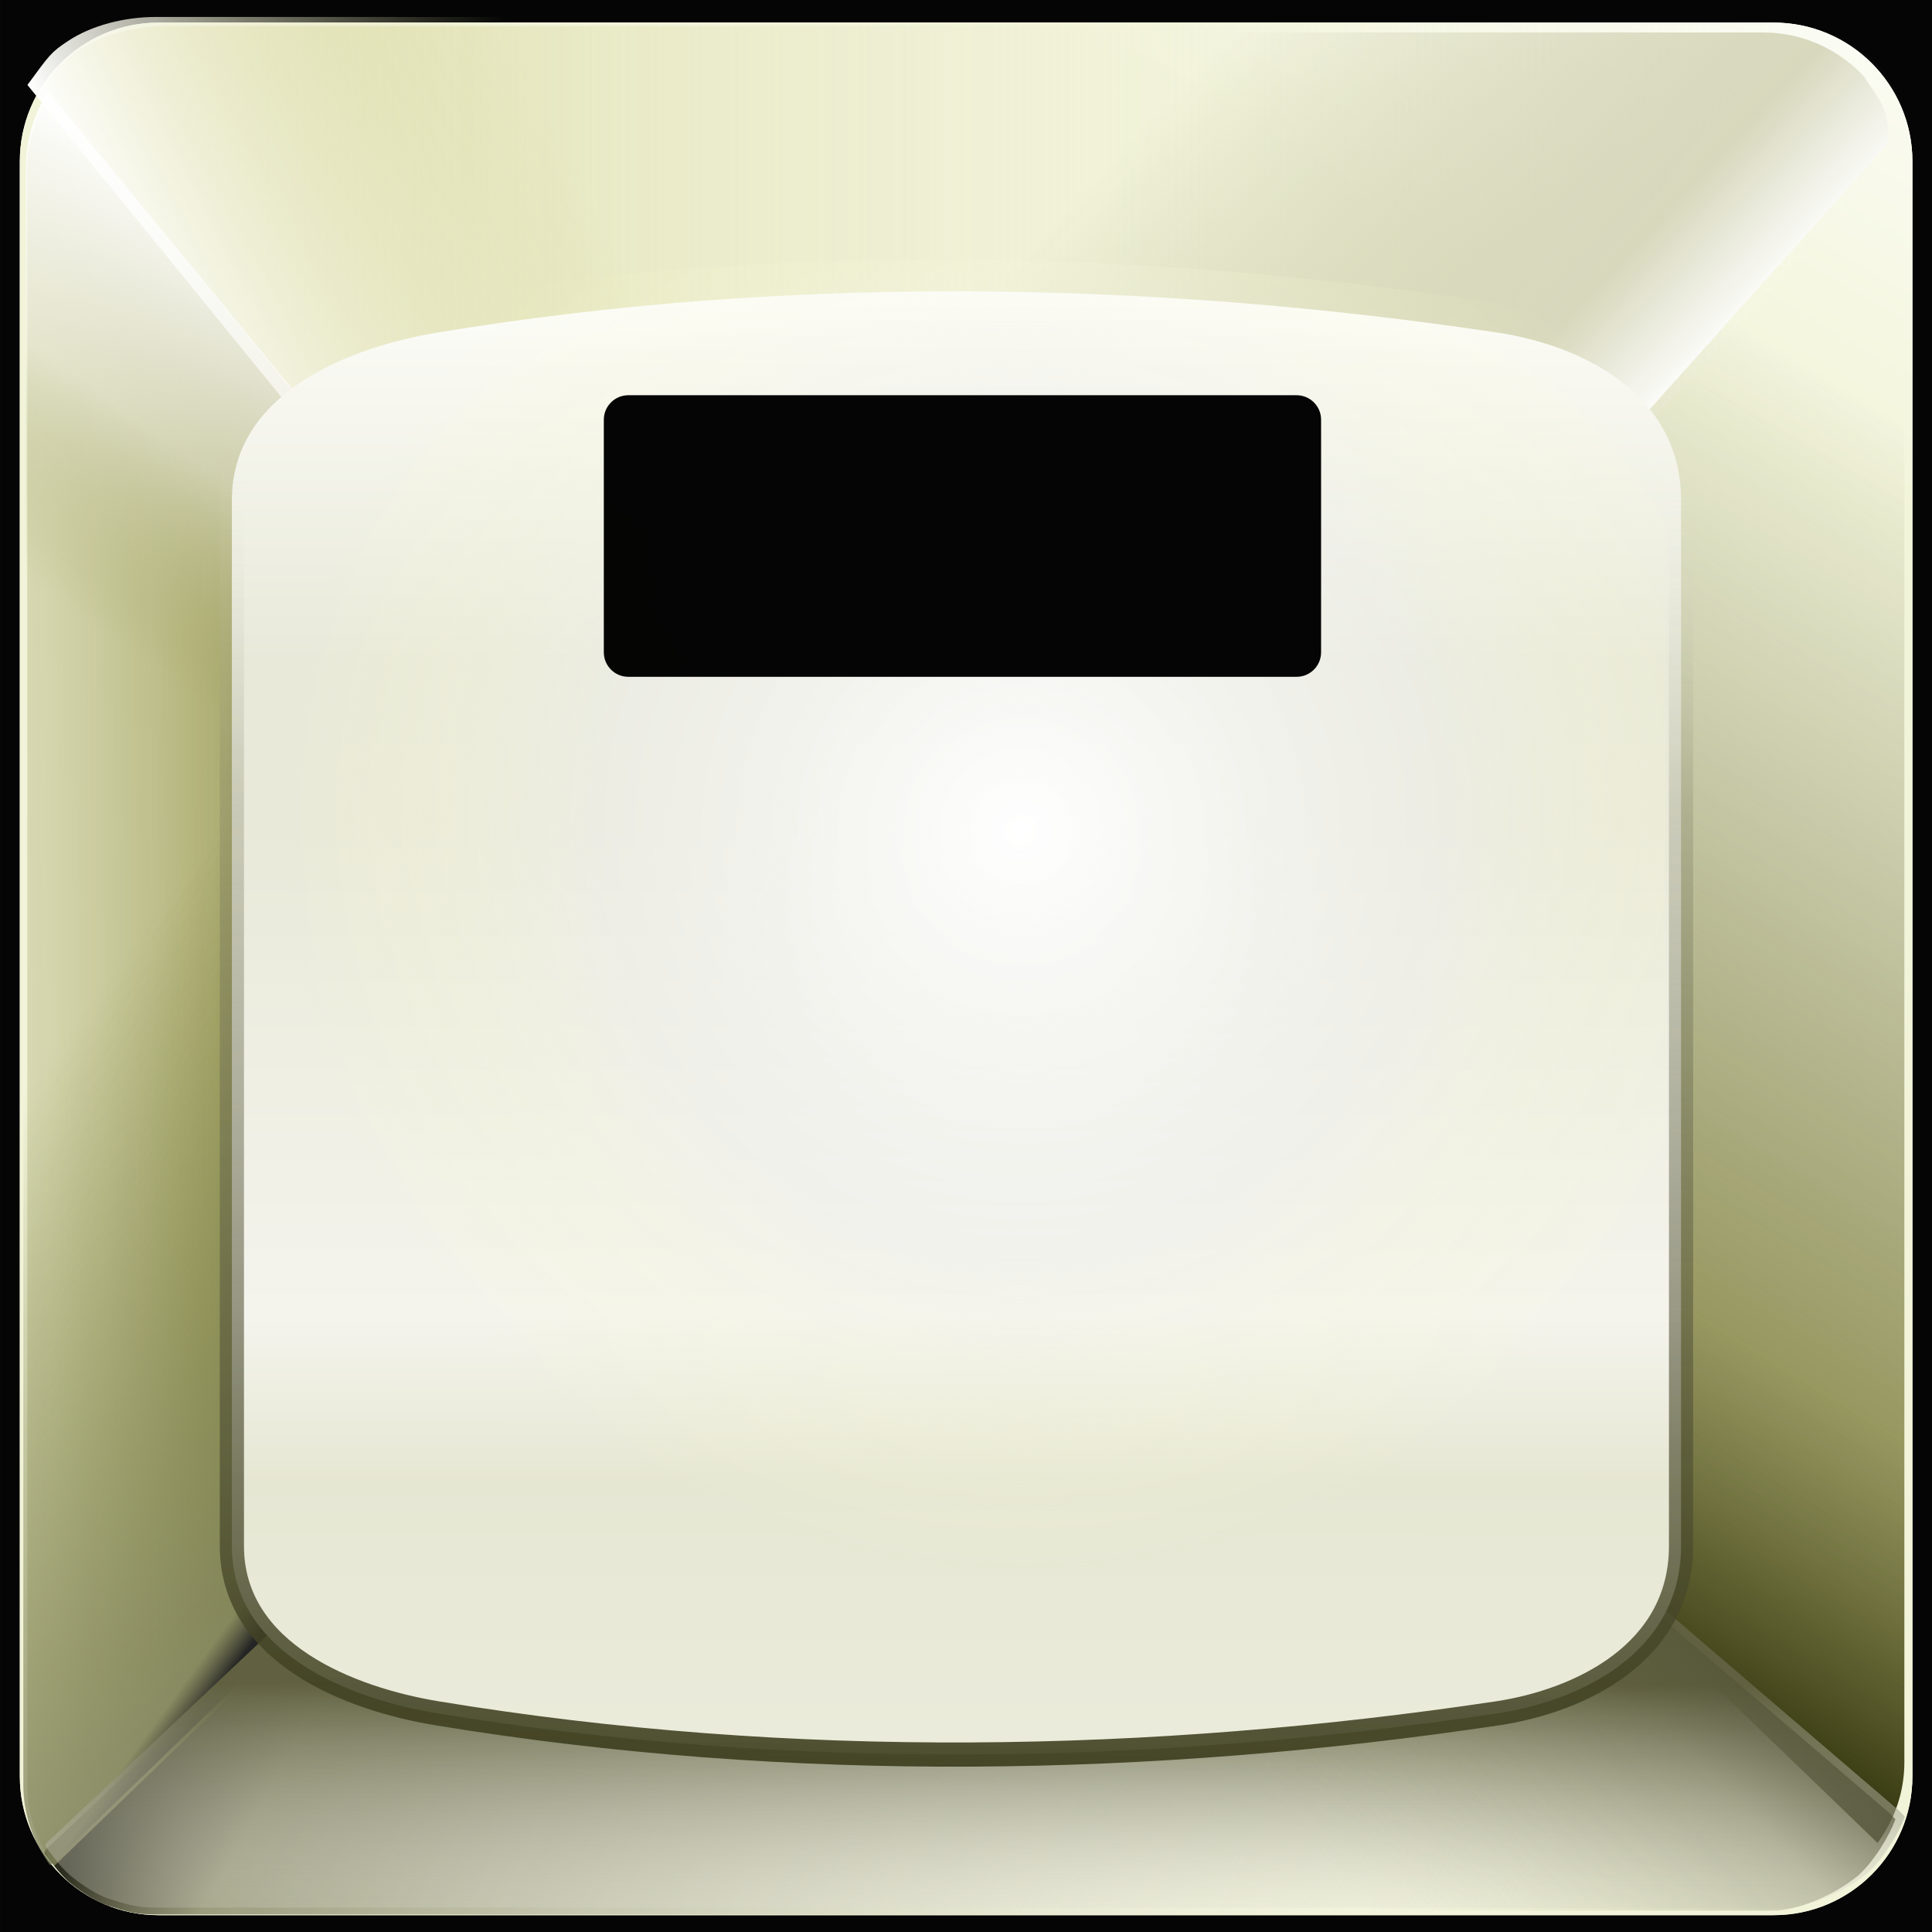
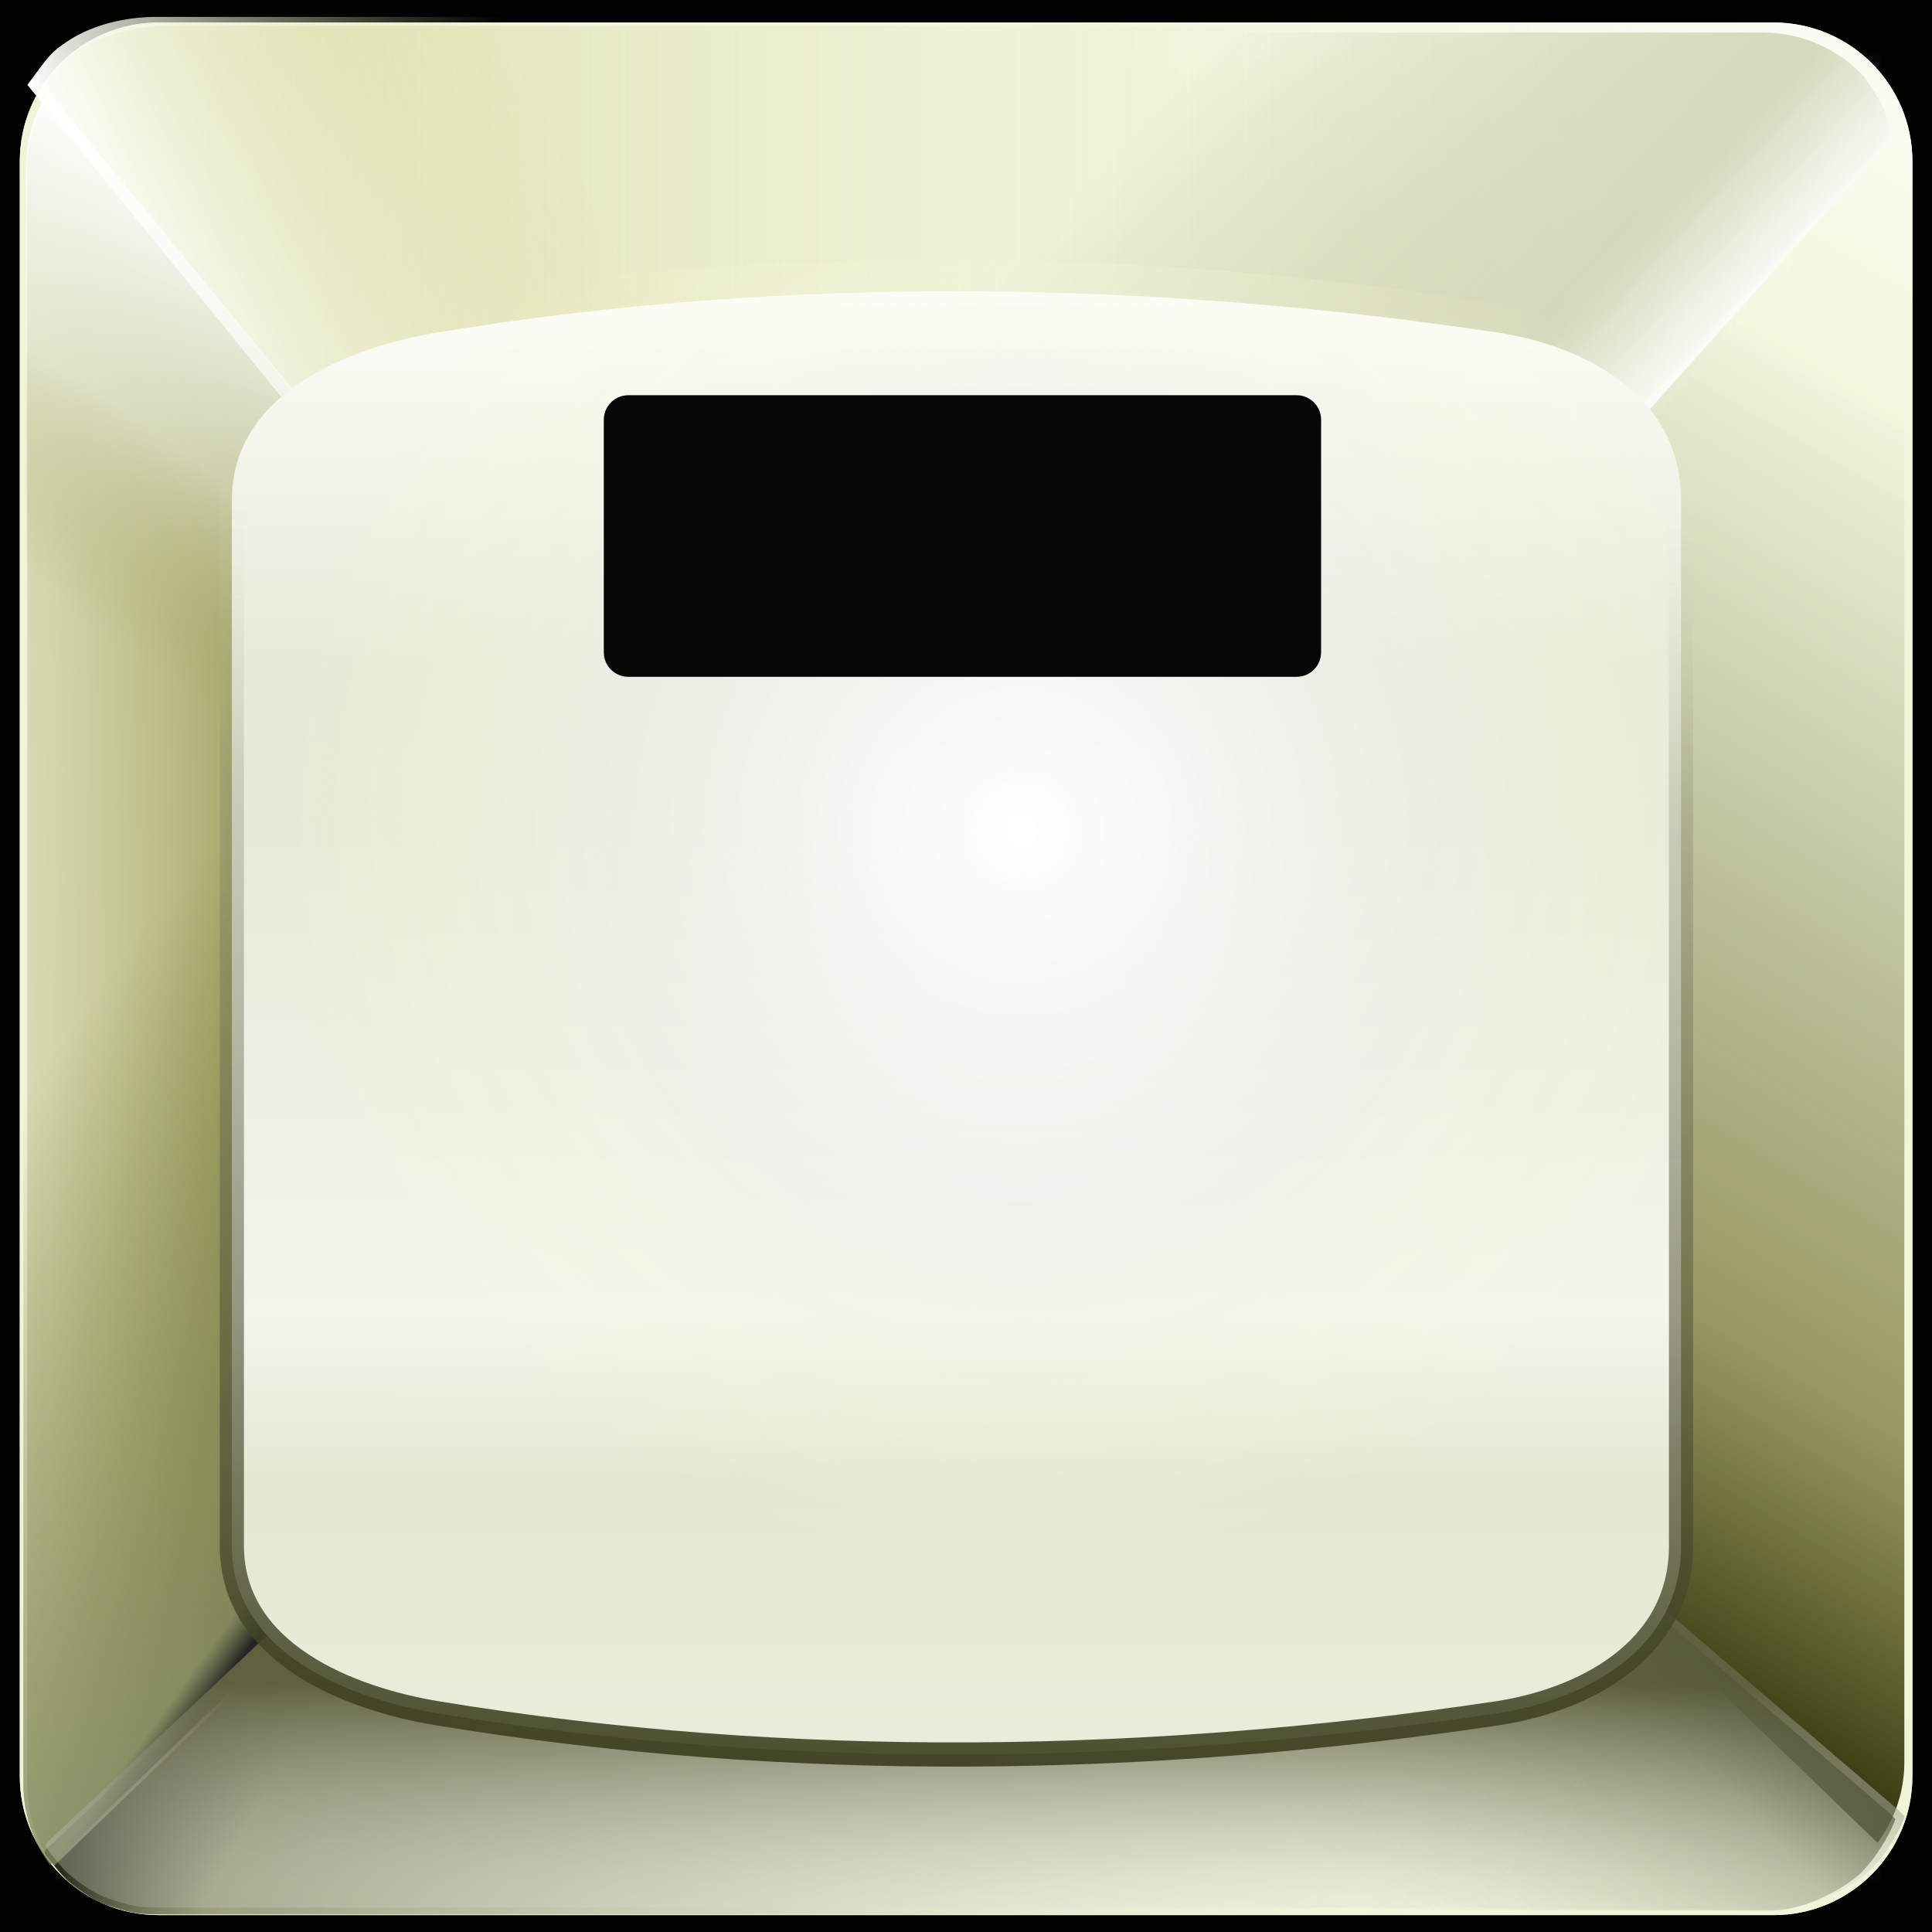
<svg xmlns="http://www.w3.org/2000/svg" xmlns:xlink="http://www.w3.org/1999/xlink" width="12.7mm" height="12.7mm" viewBox="0 0 12.7 12.7" version="1.1" id="svg8">
  <defs id="defs2">
    <linearGradient id="linearGradient2973">
      <stop style="stop-color:#ffffff;stop-opacity:1" offset="0" id="stop2969" />
      <stop id="stop2977" offset="0.236" style="stop-color:#d7d7bc;stop-opacity:0.98" />
      <stop style="stop-color:#bbbd93;stop-opacity:0" offset="1" id="stop2971" />
    </linearGradient>
    <linearGradient id="linearGradient2911">
      <stop style="stop-color:#46462f;stop-opacity:1" offset="0" id="stop2907" />
      <stop id="stop2915" offset="0.388" style="stop-color:#58583b;stop-opacity:0.294;" />
      <stop style="stop-color:#b5b590;stop-opacity:0" offset="1" id="stop2909" />
    </linearGradient>
    <linearGradient id="linearGradient2871">
      <stop style="stop-color:#616141;stop-opacity:1" offset="0" id="stop2867" />
      <stop style="stop-color:#fefefd;stop-opacity:0" offset="1" id="stop2869" />
    </linearGradient>
    <linearGradient id="linearGradient2809">
      <stop style="stop-color:#242424;stop-opacity:1" offset="0" id="stop2805" />
      <stop id="stop2813" offset="0.062" style="stop-color:#757853;stop-opacity:0.718" />
      <stop style="stop-color:#4b5100;stop-opacity:0" offset="1" id="stop2807" />
    </linearGradient>
    <linearGradient id="linearGradient2773">
      <stop style="stop-color:#ffffff;stop-opacity:1" offset="0" id="stop2769" />
      <stop id="stop2777" offset="0.528" style="stop-color:#f5f5ef;stop-opacity:0.471" />
      <stop style="stop-color:#8b8b40;stop-opacity:0;" offset="1" id="stop2771" />
    </linearGradient>
    <linearGradient id="linearGradient2741">
      <stop style="stop-color:#ffffff;stop-opacity:1" offset="0" id="stop2737" />
      <stop style="stop-color:#dadaa2;stop-opacity:0;" offset="1" id="stop2739" />
    </linearGradient>
    <linearGradient id="linearGradient2707">
      <stop style="stop-color:#8b8b40;stop-opacity:1" offset="0" id="stop2703" />
      <stop style="stop-color:#e5e5c6;stop-opacity:0" offset="1" id="stop2705" />
    </linearGradient>
    <linearGradient id="linearGradient2689">
      <stop style="stop-color:#323212;stop-opacity:1" offset="0" id="stop2685" />
      <stop id="stop2693" offset="0.778" style="stop-color:#7e7e67;stop-opacity:0.259" />
      <stop style="stop-color:#f9f9f3;stop-opacity:0;" offset="1" id="stop2687" />
    </linearGradient>
    <linearGradient id="linearGradient2667">
      <stop id="stop2653" offset="0" style="stop-color:#eaebda;stop-opacity:1;" />
      <stop style="stop-color:#e6e7d3;stop-opacity:1" offset="0.176" id="stop2655" />
      <stop id="stop2657" offset="0.287" style="stop-color:#f4f4ed;stop-opacity:1" />
      <stop style="stop-color:#e9e9d9;stop-opacity:1" offset="0.622" id="stop2659" />
      <stop id="stop2661" offset="0.732" style="stop-color:#e8e9d9;stop-opacity:1" />
      <stop id="stop2663" offset="0.941" style="stop-color:#f9f9f3;stop-opacity:1" />
      <stop id="stop2665" offset="1" style="stop-color:#ffffff;stop-opacity:1" />
    </linearGradient>
    <linearGradient id="linearGradient2649">
      <stop style="stop-color:#222400;stop-opacity:1" offset="0" id="stop2645" />
      <stop id="stop2943" offset="0.169" style="stop-color:#6f6f2b;stop-opacity:0.69" />
      <stop id="stop2941" offset="0.545" style="stop-color:#666746;stop-opacity:0.005" />
      <stop style="stop-color:#fdfdf7;stop-opacity:0" offset="1" id="stop2647" />
    </linearGradient>
    <linearGradient id="linearGradient2641">
      <stop style="stop-color:#2d2d1e;stop-opacity:1" offset="0" id="stop2637" />
      <stop id="stop2839" offset="0.104" style="stop-color:#8b8b6c;stop-opacity:0.835" />
      <stop style="stop-color:#ffffff;stop-opacity:0" offset="1" id="stop2639" />
    </linearGradient>
    <linearGradient id="linearGradient2485">
      <stop style="stop-color:#dadaa2;stop-opacity:1" offset="0" id="stop2481" />
      <stop style="stop-color:#ffffff;stop-opacity:0" offset="1" id="stop2483" />
    </linearGradient>
    <linearGradient id="linearGradient1450">
      <stop id="stop1436" offset="0" style="stop-color:#f2f4d9;stop-opacity:1" />
      <stop id="stop1448" offset="1" style="stop-color:#ffffff;stop-opacity:1" />
    </linearGradient>
    <linearGradient id="linearGradient1406">
      <stop id="stop1392" offset="0" style="stop-color:#ffffff;stop-opacity:1" />
      <stop style="stop-color:#f1f1f1;stop-opacity:0.424" offset="0.576" id="stop1426" />
      <stop id="stop1404" offset="1" style="stop-color:#fcffc3;stop-opacity:0" />
    </linearGradient>
-     <linearGradient xlink:href="#linearGradient2809" id="linearGradient2811-4" x1="92.712" y1="107.717" x2="90.013" y2="105.744" gradientUnits="userSpaceOnUse" gradientTransform="translate(0,0.07936625)" />
-     <linearGradient xlink:href="#linearGradient2911" id="linearGradient2913-7" x1="103.666" y1="106.341" x2="101.044" y2="108.851" gradientUnits="userSpaceOnUse" gradientTransform="translate(-0.05291635)" />
-     <radialGradient xlink:href="#linearGradient1406" id="radialGradient1418-1-9" cx="88.939" cy="129.673" fx="88.939" fy="129.673" r="4.842" gradientTransform="matrix(1,0,0,1.009507,9.507889,-29.38756)" gradientUnits="userSpaceOnUse" />
-     <linearGradient xlink:href="#linearGradient1450" id="linearGradient3214" gradientUnits="userSpaceOnUse" gradientTransform="translate(7.962066,-13.88225)" x1="90.084" y1="122.625" x2="89.932" y2="109.205" />
-     <linearGradient xlink:href="#linearGradient1450" id="linearGradient3216" gradientUnits="userSpaceOnUse" gradientTransform="translate(7.962066,-13.88224)" x1="94.847" y1="112.57" x2="96.811" y2="109.205" />
-     <linearGradient xlink:href="#linearGradient2641" id="linearGradient3218" gradientUnits="userSpaceOnUse" x1="92.658" y1="107.427" x2="100.497" y2="111.737" />
-     <linearGradient xlink:href="#linearGradient2485" id="linearGradient3220" gradientUnits="userSpaceOnUse" x1="91.988" y1="97.802" x2="104.274" y2="97.802" />
-     <linearGradient xlink:href="#linearGradient2707" id="linearGradient3222" gradientUnits="userSpaceOnUse" x1="93.953" y1="103.067" x2="90.087" y2="103.095" />
-     <linearGradient xlink:href="#linearGradient2741" id="linearGradient3224" gradientUnits="userSpaceOnUse" x1="92.443" y1="97.743" x2="95.188" y2="96.453" />
-     <linearGradient xlink:href="#linearGradient2773" id="linearGradient3226" gradientUnits="userSpaceOnUse" x1="93.624" y1="97.77" x2="92.057" y2="99.97" />
-     <linearGradient xlink:href="#linearGradient2649" id="linearGradient3228" gradientUnits="userSpaceOnUse" x1="102.894" y1="107.712" x2="110.777" y2="94.718" />
-     <linearGradient xlink:href="#linearGradient2871" id="linearGradient3230" gradientUnits="userSpaceOnUse" x1="98.092" y1="107.132" x2="98.088" y2="109.04" />
-     <linearGradient xlink:href="#linearGradient2973" id="linearGradient3232" gradientUnits="userSpaceOnUse" x1="103.515" y1="97.895" x2="100.711" y2="95.3" />
-     <linearGradient xlink:href="#linearGradient2667" id="linearGradient3234" gradientUnits="userSpaceOnUse" gradientTransform="translate(7.962066,-13.88225)" x1="91.132" y1="121.364" x2="91.136" y2="111.72" />
-     <linearGradient xlink:href="#linearGradient2689" id="linearGradient3236" gradientUnits="userSpaceOnUse" x1="96.883" y1="108.606" x2="97.042" y2="99.081" />
+     <linearGradient xlink:href="#linearGradient2809" id="linearGradient2811-4" x1="92.712" y1="107.717" x2="90.013" y2="105.744" gradientUnits="userSpaceOnUse" gradientTransform="translate(-32.90586,9.387804)" />
+     <linearGradient xlink:href="#linearGradient2911" id="linearGradient2913-7" x1="103.666" y1="106.341" x2="101.044" y2="108.851" gradientUnits="userSpaceOnUse" gradientTransform="translate(-32.95878,9.308437)" />
+     <radialGradient xlink:href="#linearGradient1406" id="radialGradient1418-1-9" cx="88.939" cy="129.673" fx="88.939" fy="129.673" r="4.842" gradientTransform="matrix(1,0,0,1.009507,-23.39797,-20.07912)" gradientUnits="userSpaceOnUse" />
+     <linearGradient xlink:href="#linearGradient1450" id="linearGradient3214" gradientUnits="userSpaceOnUse" gradientTransform="translate(-24.94379,-4.57381)" x1="90.084" y1="122.625" x2="89.932" y2="109.205" />
+     <linearGradient xlink:href="#linearGradient1450" id="linearGradient3216" gradientUnits="userSpaceOnUse" gradientTransform="translate(-24.94379,-4.573805)" x1="94.847" y1="112.57" x2="96.811" y2="109.205" />
+     <linearGradient xlink:href="#linearGradient2641" id="linearGradient3218" gradientUnits="userSpaceOnUse" x1="92.658" y1="107.427" x2="100.497" y2="111.737" gradientTransform="translate(-32.90586,9.308437)" />
+     <linearGradient xlink:href="#linearGradient2485" id="linearGradient3220" gradientUnits="userSpaceOnUse" x1="91.988" y1="97.802" x2="104.274" y2="97.802" gradientTransform="translate(-32.90586,9.308437)" />
+     <linearGradient xlink:href="#linearGradient2707" id="linearGradient3222" gradientUnits="userSpaceOnUse" x1="93.953" y1="103.067" x2="90.087" y2="103.095" gradientTransform="translate(-32.90586,9.308437)" />
+     <linearGradient xlink:href="#linearGradient2741" id="linearGradient3224" gradientUnits="userSpaceOnUse" x1="92.443" y1="97.743" x2="95.188" y2="96.453" gradientTransform="translate(-32.90586,9.308437)" />
+     <linearGradient xlink:href="#linearGradient2773" id="linearGradient3226" gradientUnits="userSpaceOnUse" x1="93.624" y1="97.77" x2="92.057" y2="99.97" gradientTransform="translate(-32.90586,9.308437)" />
+     <linearGradient xlink:href="#linearGradient2649" id="linearGradient3228" gradientUnits="userSpaceOnUse" x1="102.894" y1="107.712" x2="110.777" y2="94.718" gradientTransform="translate(-32.90586,9.308437)" />
+     <linearGradient xlink:href="#linearGradient2871" id="linearGradient3230" gradientUnits="userSpaceOnUse" x1="98.092" y1="107.132" x2="98.088" y2="109.04" gradientTransform="translate(-32.90586,9.308437)" />
+     <linearGradient xlink:href="#linearGradient2973" id="linearGradient3232" gradientUnits="userSpaceOnUse" x1="103.515" y1="97.895" x2="100.711" y2="95.3" gradientTransform="translate(-32.90586,9.308437)" />
+     <linearGradient xlink:href="#linearGradient2667" id="linearGradient3234" gradientUnits="userSpaceOnUse" gradientTransform="translate(-24.94379,-4.57381)" x1="91.132" y1="121.364" x2="91.136" y2="111.72" />
+     <linearGradient xlink:href="#linearGradient2689" id="linearGradient3236" gradientUnits="userSpaceOnUse" x1="96.883" y1="108.606" x2="97.042" y2="99.081" gradientTransform="translate(-32.90586,9.308437)" />
  </defs>
  <g id="layer1" transform="translate(-58.82784,-105.37)">
    <g style="fill:#070707;fill-opacity:0;stroke:#ea0000;stroke-width:0.159;stroke-miterlimit:4;stroke-dasharray:none;stroke-opacity:1" id="g878-8" transform="translate(12.54306,2.310272)" />
-     <g id="g3282">
-       <g transform="translate(3.154923,5.306007)" id="g3258">
-         <rect style="opacity:1;fill:#000000;fill-opacity:0.98;fill-rule:nonzero;stroke:none;stroke-width:0.048;stroke-linecap:square;stroke-linejoin:miter;stroke-miterlimit:4;stroke-dasharray:none;stroke-dashoffset:0;stroke-opacity:0.259;paint-order:normal" id="rect3238" width="12.7" height="12.7" x="55.673" y="100.064" ry="0" />
-         <g transform="translate(-36.06078,4.00243)" id="g2995-5">
-           <rect ry="0.913" y="96.21" x="91.864" height="12.441" width="12.441" id="rect826-2-5" style="opacity:1;fill:url(#linearGradient3214);fill-opacity:1;fill-rule:nonzero;stroke:none;stroke-width:0.259;stroke-linecap:square;stroke-linejoin:miter;stroke-miterlimit:4;stroke-dasharray:none;stroke-dashoffset:0;stroke-opacity:1;paint-order:normal" />
-           <rect ry="0.913" y="96.21" x="91.864" height="12.441" width="12.441" id="rect826-4-7-93" style="opacity:1;fill:url(#linearGradient3216);fill-opacity:1;fill-rule:nonzero;stroke:none;stroke-width:0.259;stroke-linecap:square;stroke-linejoin:miter;stroke-miterlimit:4;stroke-dasharray:none;stroke-dashoffset:0;stroke-opacity:1;paint-order:normal" />
-           <path id="rect826-4-0-2-3-5-7-6" d="m 92.758,108.646 c -0.13,-5e-5 -0.184,-0.016 -0.318,-0.059 -0.074,-0.024 -0.176,-0.092 -0.232,-0.137 -0.069,-0.055 -0.115,-0.117 -0.179,-0.203 -0.014,-0.019 0.038,-0.057 0.038,-0.057 l 2.091,-1.968 7.948,-0.018 2.104,1.804 0.039,0.04 c -0.038,0.109 -0.142,0.278 -0.243,0.369 -0.166,0.138 -0.407,0.232 -0.56,0.232 z" style="opacity:1;fill:url(#linearGradient3218);fill-opacity:1;fill-rule:nonzero;stroke:none;stroke-width:0.228;stroke-linecap:square;stroke-linejoin:miter;stroke-miterlimit:4;stroke-dasharray:none;stroke-dashoffset:0;stroke-opacity:1;paint-order:normal" />
-           <path id="rect826-4-0-2-3-55-9" d="m 92.832,96.232 c -0.206,0 -0.423,0.055 -0.578,0.158 -0.112,0.074 -0.12,0.089 -0.267,0.289 l 2.173,2.671 7.948,0.023 2.165,-2.416 c 0.005,-0.24 -0.075,-0.291 -0.16,-0.432 -0.166,-0.179 -0.402,-0.292 -0.667,-0.292 z" style="opacity:1;fill:url(#linearGradient3220);fill-opacity:1;fill-rule:nonzero;stroke:none;stroke-width:0.259;stroke-linecap:square;stroke-linejoin:miter;stroke-miterlimit:4;stroke-dasharray:none;stroke-dashoffset:0;stroke-opacity:1;paint-order:normal" />
-           <path id="rect826-29-4" d="m 92.059,96.69 c -0.092,0.142 -0.146,0.311 -0.146,0.494 V 107.799 c 0,0.199 0.068,0.38 0.176,0.529 l 2,-1.927 0.749,-0.722 -0.016,-6.026 -1.064,-0.895 z" style="opacity:1;fill:url(#linearGradient3222);fill-opacity:1;fill-rule:nonzero;stroke:none;stroke-width:0.259;stroke-linecap:square;stroke-linejoin:miter;stroke-miterlimit:4;stroke-dasharray:none;stroke-dashoffset:0;stroke-opacity:1;paint-order:normal" />
-           <path id="rect826-4-0-2-3-55-6-3" d="m 92.759,96.173 c -0.206,0 -0.423,0.055 -0.578,0.158 -0.112,0.074 -0.12,0.089 -0.267,0.289 l 2.173,2.671 7.948,0.023 2.165,-2.416 c 0.005,-0.24 -0.075,-0.291 -0.16,-0.432 -0.166,-0.179 -0.402,-0.292 -0.667,-0.292 z" style="opacity:1;fill:url(#linearGradient3224);fill-opacity:1;fill-rule:nonzero;stroke:none;stroke-width:0.259;stroke-linecap:square;stroke-linejoin:miter;stroke-miterlimit:4;stroke-dasharray:none;stroke-dashoffset:0;stroke-opacity:1;paint-order:normal" />
-           <path id="rect826-29-6-3" d="m 92.05,96.665 c -0.092,0.142 -0.146,0.311 -0.146,0.494 v 10.614 c 0,0.199 0.068,0.38 0.176,0.529 l 2,-1.927 0.749,-0.722 -0.016,-6.026 -1.064,-0.895 z" style="opacity:1;fill:url(#linearGradient3226);fill-opacity:1;fill-rule:nonzero;stroke:none;stroke-width:0.259;stroke-linecap:square;stroke-linejoin:miter;stroke-miterlimit:4;stroke-dasharray:none;stroke-dashoffset:0;stroke-opacity:1;paint-order:normal" />
-           <path id="rect826-4-0-2-3-5-7-0-5" d="m 92.728,108.595 c -0.13,-5e-5 -0.184,-0.016 -0.318,-0.059 -0.074,-0.024 -0.176,-0.092 -0.232,-0.137 -0.069,-0.055 -0.115,-0.117 -0.179,-0.203 -0.014,-0.019 0.038,-0.057 0.038,-0.057 l 2.091,-1.968 7.948,-0.018 2.104,1.804 0.039,0.04 c -0.038,0.109 -0.142,0.278 -0.243,0.369 -0.166,0.138 -0.407,0.232 -0.56,0.232 z" style="opacity:1;fill:#8f8f5e;fill-opacity:0;fill-rule:nonzero;stroke:none;stroke-width:0.228;stroke-linecap:square;stroke-linejoin:miter;stroke-miterlimit:4;stroke-dasharray:none;stroke-dashoffset:0;stroke-opacity:1;paint-order:normal" />
-           <path id="rect826-29-7-61" d="m 104.106,96.538 c 0.092,0.142 0.146,0.311 0.146,0.494 V 107.646 c 0,0.081 -0.011,0.158 -0.031,0.232 -0.03,0.109 -0.08,0.209 -0.145,0.298 l -1.794,-1.729 -0.841,-0.578 0.054,-6.368 0.702,-0.639 z" style="opacity:1;fill:url(#linearGradient3228);fill-opacity:1;fill-rule:nonzero;stroke:none;stroke-width:0.259;stroke-linecap:square;stroke-linejoin:miter;stroke-miterlimit:4;stroke-dasharray:none;stroke-dashoffset:0;stroke-opacity:1;paint-order:normal" />
-           <path id="rect826-29-6-4-8" d="m 92.033,96.686 c -0.092,0.142 -0.146,0.311 -0.146,0.494 v 10.614 c 0,0.199 0.068,0.38 0.176,0.529 l 2,-1.927 0.749,-0.722 -0.016,-6.026 -1.064,-0.895 z" style="opacity:1;fill:url(#linearGradient2811-4);fill-opacity:1;fill-rule:nonzero;stroke:none;stroke-width:0.259;stroke-linecap:square;stroke-linejoin:miter;stroke-miterlimit:4;stroke-dasharray:none;stroke-dashoffset:0;stroke-opacity:1;paint-order:normal" />
-           <path id="rect826-4-0-2-3-5-7-86-29" d="m 92.764,108.601 c -0.13,-5e-5 -0.184,-0.016 -0.318,-0.059 -0.074,-0.024 -0.176,-0.092 -0.232,-0.137 -0.069,-0.055 -0.115,-0.117 -0.179,-0.203 -0.014,-0.019 0.038,-0.057 0.038,-0.057 l 2.091,-1.968 7.948,-0.018 2.104,1.804 0.039,0.04 c -0.038,0.109 -0.142,0.278 -0.243,0.369 -0.166,0.138 -0.407,0.232 -0.56,0.232 z" style="opacity:1;fill:url(#linearGradient3230);fill-opacity:1;fill-rule:nonzero;stroke:none;stroke-width:0.228;stroke-linecap:square;stroke-linejoin:miter;stroke-miterlimit:4;stroke-dasharray:none;stroke-dashoffset:0;stroke-opacity:1;paint-order:normal" />
-           <path id="rect826-4-0-2-3-5-7-86-2-5" d="m 92.702,108.618 c -0.13,-5e-5 -0.184,-0.016 -0.318,-0.059 -0.074,-0.024 -0.176,-0.092 -0.232,-0.137 -0.069,-0.055 -0.115,-0.117 -0.179,-0.203 -0.014,-0.019 0.038,-0.057 0.038,-0.057 l 2.091,-1.968 7.948,-0.018 2.104,1.804 0.039,0.04 c -0.038,0.109 -0.142,0.278 -0.243,0.369 -0.166,0.138 -0.407,0.232 -0.56,0.232 z" style="opacity:1;fill:url(#linearGradient2913-7);fill-opacity:1;fill-rule:nonzero;stroke:none;stroke-width:0.228;stroke-linecap:square;stroke-linejoin:miter;stroke-miterlimit:4;stroke-dasharray:none;stroke-dashoffset:0;stroke-opacity:1;paint-order:normal" />
-           <path id="rect826-29-7-6-6" d="m 104.127,96.517 c 0.092,0.142 0.146,0.311 0.146,0.494 v 10.614 c 0,0.081 -0.011,0.158 -0.031,0.232 -0.03,0.109 -0.08,0.209 -0.145,0.298 l -1.794,-1.729 -0.841,-0.578 0.054,-6.368 0.702,-0.639 z" style="opacity:1;fill:#595e00;fill-opacity:0;fill-rule:nonzero;stroke:none;stroke-width:0.259;stroke-linecap:square;stroke-linejoin:miter;stroke-miterlimit:4;stroke-dasharray:none;stroke-dashoffset:0;stroke-opacity:1;paint-order:normal" />
-           <path id="rect826-4-0-2-3-55-6-7-3" d="m 92.708,96.274 c -0.206,0 -0.423,0.055 -0.578,0.158 -0.112,0.074 -0.12,0.089 -0.267,0.289 l 2.173,2.671 7.948,0.023 2.165,-2.416 c 0.005,-0.24 -0.075,-0.291 -0.16,-0.432 -0.166,-0.179 -0.402,-0.292 -0.667,-0.292 z" style="opacity:1;fill:url(#linearGradient3232);fill-opacity:1;fill-rule:nonzero;stroke:none;stroke-width:0.259;stroke-linecap:square;stroke-linejoin:miter;stroke-miterlimit:4;stroke-dasharray:none;stroke-dashoffset:0;stroke-opacity:1;paint-order:normal" />
-           <path id="path992-2-2" d="m 98.121,97.977 c -1.169,-0.006 -2.348,0.078 -3.514,0.271 -0.572,0.095 -1.349,0.395 -1.349,1.1 v 3.438 3.438 c 0,0.706 0.777,1.006 1.349,1.1 1.166,0.192 2.345,0.277 3.514,0.271 1.169,-0.006 2.329,-0.102 3.457,-0.271 0.538,-0.081 1.206,-0.395 1.206,-1.1 v -3.438 -3.438 c 0,-0.706 -0.668,-1.02 -1.206,-1.1 -1.128,-0.169 -2.288,-0.265 -3.457,-0.271 z" style="opacity:1;fill:url(#linearGradient3234);fill-opacity:1;fill-rule:nonzero;stroke:url(#linearGradient3236);stroke-width:0.159;stroke-linecap:square;stroke-linejoin:miter;stroke-miterlimit:4;stroke-dasharray:none;stroke-dashoffset:0;stroke-opacity:1;paint-order:normal" />
-           <path id="path992-0-8-4" d="m 98.018,97.768 c -1.169,-0.006 -2.348,0.078 -3.514,0.271 -0.572,0.095 -1.349,0.395 -1.349,1.1 v 3.438 3.438 c 0,0.706 0.777,1.006 1.349,1.1 1.166,0.192 2.345,0.277 3.514,0.271 1.169,-0.006 2.329,-0.102 3.457,-0.271 0.538,-0.081 1.206,-0.395 1.206,-1.1 v -3.438 -3.438 c 0,-0.706 -0.668,-1.02 -1.206,-1.1 -1.128,-0.169 -2.288,-0.265 -3.457,-0.271 z" style="opacity:1;fill:url(#radialGradient1418-1-9);fill-opacity:1;fill-rule:nonzero;stroke:none;stroke-width:0.159;stroke-linecap:square;stroke-linejoin:miter;stroke-miterlimit:4;stroke-dasharray:none;stroke-dashoffset:0;stroke-opacity:1;paint-order:normal" />
-         </g>
-       </g>
+     <g id="g142946">
+       <rect ry="0" y="105.37" x="58.828" height="12.7" width="12.7" id="rect3238" style="opacity:1;fill:#000000;fill-opacity:0.98;fill-rule:nonzero;stroke:#030000;stroke-width:0.683;stroke-linecap:square;stroke-linejoin:miter;stroke-miterlimit:4;stroke-dasharray:none;stroke-dashoffset:0;stroke-opacity:1;paint-order:normal" />
+       <rect ry="0.913" y="105.518" x="58.958" height="12.441" width="12.441" id="rect826-2-5" style="opacity:1;fill:url(#linearGradient3214);fill-opacity:1;fill-rule:nonzero;stroke:none;stroke-width:0.259;stroke-linecap:square;stroke-linejoin:miter;stroke-miterlimit:4;stroke-dasharray:none;stroke-dashoffset:0;stroke-opacity:1;paint-order:normal" />
+       <rect ry="0.913" y="105.518" x="58.958" height="12.441" width="12.441" id="rect826-4-7-93" style="opacity:1;fill:url(#linearGradient3216);fill-opacity:1;fill-rule:nonzero;stroke:none;stroke-width:0.259;stroke-linecap:square;stroke-linejoin:miter;stroke-miterlimit:4;stroke-dasharray:none;stroke-dashoffset:0;stroke-opacity:1;paint-order:normal" />
+       <path id="rect826-4-0-2-3-5-7-6" d="m 59.853,117.954 c -0.13,-5e-5 -0.184,-0.016 -0.318,-0.059 -0.074,-0.024 -0.176,-0.092 -0.232,-0.137 -0.069,-0.055 -0.115,-0.117 -0.179,-0.203 -0.014,-0.019 0.038,-0.057 0.038,-0.057 l 2.091,-1.968 7.948,-0.018 2.104,1.804 0.039,0.04 c -0.038,0.109 -0.142,0.278 -0.243,0.369 -0.166,0.138 -0.407,0.232 -0.56,0.232 z" style="opacity:1;fill:url(#linearGradient3218);fill-opacity:1;fill-rule:nonzero;stroke:none;stroke-width:0.228;stroke-linecap:square;stroke-linejoin:miter;stroke-miterlimit:4;stroke-dasharray:none;stroke-dashoffset:0;stroke-opacity:1;paint-order:normal" />
+       <path id="rect826-4-0-2-3-55-9" d="m 59.927,105.54 c -0.206,0 -0.423,0.055 -0.578,0.158 -0.112,0.074 -0.12,0.089 -0.267,0.289 l 2.173,2.671 7.948,0.023 2.165,-2.416 c 0.005,-0.24 -0.075,-0.291 -0.16,-0.432 -0.166,-0.179 -0.402,-0.292 -0.667,-0.292 z" style="opacity:1;fill:url(#linearGradient3220);fill-opacity:1;fill-rule:nonzero;stroke:none;stroke-width:0.259;stroke-linecap:square;stroke-linejoin:miter;stroke-miterlimit:4;stroke-dasharray:none;stroke-dashoffset:0;stroke-opacity:1;paint-order:normal" />
+       <path id="rect826-29-4" d="m 59.153,105.999 c -0.092,0.142 -0.146,0.311 -0.146,0.494 v 10.614 c 0,0.199 0.068,0.38 0.176,0.529 l 2,-1.927 0.749,-0.722 -0.016,-6.026 -1.064,-0.895 z" style="opacity:1;fill:url(#linearGradient3222);fill-opacity:1;fill-rule:nonzero;stroke:none;stroke-width:0.259;stroke-linecap:square;stroke-linejoin:miter;stroke-miterlimit:4;stroke-dasharray:none;stroke-dashoffset:0;stroke-opacity:1;paint-order:normal" />
+       <path id="rect826-4-0-2-3-55-6-3" d="m 59.853,105.481 c -0.206,0 -0.423,0.055 -0.578,0.158 -0.112,0.074 -0.12,0.089 -0.267,0.289 l 2.173,2.671 7.948,0.023 2.165,-2.416 c 0.005,-0.24 -0.075,-0.291 -0.16,-0.432 -0.166,-0.179 -0.402,-0.292 -0.667,-0.292 z" style="opacity:1;fill:url(#linearGradient3224);fill-opacity:1;fill-rule:nonzero;stroke:none;stroke-width:0.259;stroke-linecap:square;stroke-linejoin:miter;stroke-miterlimit:4;stroke-dasharray:none;stroke-dashoffset:0;stroke-opacity:1;paint-order:normal" />
+       <path id="rect826-29-6-3" d="m 59.144,105.973 c -0.092,0.142 -0.146,0.311 -0.146,0.494 v 10.614 c 0,0.199 0.068,0.38 0.176,0.529 l 2,-1.927 0.749,-0.722 -0.016,-6.026 -1.064,-0.895 z" style="opacity:1;fill:url(#linearGradient3226);fill-opacity:1;fill-rule:nonzero;stroke:none;stroke-width:0.259;stroke-linecap:square;stroke-linejoin:miter;stroke-miterlimit:4;stroke-dasharray:none;stroke-dashoffset:0;stroke-opacity:1;paint-order:normal" />
+       <path id="rect826-4-0-2-3-5-7-0-5" d="m 59.822,117.903 c -0.13,-5e-5 -0.184,-0.016 -0.318,-0.059 -0.074,-0.024 -0.176,-0.092 -0.232,-0.137 -0.069,-0.055 -0.115,-0.117 -0.179,-0.203 -0.014,-0.019 0.038,-0.057 0.038,-0.057 l 2.091,-1.968 7.948,-0.018 2.104,1.804 0.039,0.04 c -0.038,0.109 -0.142,0.278 -0.243,0.369 -0.166,0.138 -0.407,0.232 -0.56,0.232 z" style="opacity:1;fill:#8f8f5e;fill-opacity:0;fill-rule:nonzero;stroke:none;stroke-width:0.228;stroke-linecap:square;stroke-linejoin:miter;stroke-miterlimit:4;stroke-dasharray:none;stroke-dashoffset:0;stroke-opacity:1;paint-order:normal" />
+       <path id="rect826-29-7-61" d="m 71.2,105.846 c 0.092,0.142 0.146,0.311 0.146,0.494 v 10.614 c 0,0.081 -0.011,0.158 -0.031,0.232 -0.03,0.109 -0.08,0.209 -0.145,0.298 l -1.794,-1.729 -0.841,-0.578 0.054,-6.368 0.702,-0.639 z" style="opacity:1;fill:url(#linearGradient3228);fill-opacity:1;fill-rule:nonzero;stroke:none;stroke-width:0.259;stroke-linecap:square;stroke-linejoin:miter;stroke-miterlimit:4;stroke-dasharray:none;stroke-dashoffset:0;stroke-opacity:1;paint-order:normal" />
+       <path id="rect826-29-6-4-8" d="m 59.127,105.994 c -0.092,0.142 -0.146,0.311 -0.146,0.494 v 10.614 c 0,0.199 0.068,0.38 0.176,0.529 l 2,-1.927 0.749,-0.722 -0.016,-6.026 -1.064,-0.895 z" style="opacity:1;fill:url(#linearGradient2811-4);fill-opacity:1;fill-rule:nonzero;stroke:none;stroke-width:0.259;stroke-linecap:square;stroke-linejoin:miter;stroke-miterlimit:4;stroke-dasharray:none;stroke-dashoffset:0;stroke-opacity:1;paint-order:normal" />
+       <path id="rect826-4-0-2-3-5-7-86-29" d="m 59.858,117.909 c -0.13,-5e-5 -0.184,-0.016 -0.318,-0.059 -0.074,-0.024 -0.176,-0.092 -0.232,-0.137 -0.069,-0.055 -0.115,-0.117 -0.179,-0.203 -0.014,-0.019 0.038,-0.057 0.038,-0.057 l 2.091,-1.968 7.948,-0.018 2.104,1.804 0.039,0.04 c -0.038,0.109 -0.142,0.278 -0.243,0.369 -0.166,0.138 -0.407,0.232 -0.56,0.232 z" style="opacity:1;fill:url(#linearGradient3230);fill-opacity:1;fill-rule:nonzero;stroke:none;stroke-width:0.228;stroke-linecap:square;stroke-linejoin:miter;stroke-miterlimit:4;stroke-dasharray:none;stroke-dashoffset:0;stroke-opacity:1;paint-order:normal" />
+       <path id="rect826-4-0-2-3-5-7-86-2-5" d="m 59.796,117.926 c -0.13,-5e-5 -0.184,-0.016 -0.318,-0.059 -0.074,-0.024 -0.176,-0.092 -0.232,-0.137 -0.069,-0.055 -0.115,-0.117 -0.179,-0.203 -0.014,-0.019 0.038,-0.057 0.038,-0.057 l 2.091,-1.968 7.948,-0.018 2.104,1.804 0.039,0.04 c -0.038,0.109 -0.142,0.278 -0.243,0.369 -0.166,0.138 -0.407,0.232 -0.56,0.232 z" style="opacity:1;fill:url(#linearGradient2913-7);fill-opacity:1;fill-rule:nonzero;stroke:none;stroke-width:0.228;stroke-linecap:square;stroke-linejoin:miter;stroke-miterlimit:4;stroke-dasharray:none;stroke-dashoffset:0;stroke-opacity:1;paint-order:normal" />
+       <path id="rect826-29-7-6-6" d="m 71.221,105.825 c 0.092,0.142 0.146,0.311 0.146,0.494 v 10.614 c 0,0.081 -0.011,0.158 -0.031,0.232 -0.03,0.109 -0.08,0.209 -0.145,0.298 l -1.794,-1.729 -0.841,-0.578 0.054,-6.368 0.702,-0.639 z" style="opacity:1;fill:#595e00;fill-opacity:0;fill-rule:nonzero;stroke:none;stroke-width:0.259;stroke-linecap:square;stroke-linejoin:miter;stroke-miterlimit:4;stroke-dasharray:none;stroke-dashoffset:0;stroke-opacity:1;paint-order:normal" />
+       <path id="rect826-4-0-2-3-55-6-7-3" d="m 59.802,105.583 c -0.206,0 -0.423,0.055 -0.578,0.158 -0.112,0.074 -0.12,0.089 -0.267,0.289 l 2.173,2.671 7.948,0.023 2.165,-2.416 c 0.005,-0.24 -0.075,-0.291 -0.16,-0.432 -0.166,-0.179 -0.402,-0.292 -0.667,-0.292 z" style="opacity:1;fill:url(#linearGradient3232);fill-opacity:1;fill-rule:nonzero;stroke:none;stroke-width:0.259;stroke-linecap:square;stroke-linejoin:miter;stroke-miterlimit:4;stroke-dasharray:none;stroke-dashoffset:0;stroke-opacity:1;paint-order:normal" />
+       <path id="path992-2-2" d="m 65.215,107.285 c -1.169,-0.006 -2.348,0.078 -3.514,0.271 -0.572,0.095 -1.349,0.395 -1.349,1.1 v 3.438 3.438 c 0,0.706 0.777,1.006 1.349,1.1 1.166,0.192 2.345,0.277 3.514,0.271 1.169,-0.006 2.329,-0.102 3.457,-0.271 0.538,-0.081 1.206,-0.395 1.206,-1.1 v -3.438 -3.438 c 0,-0.706 -0.668,-1.02 -1.206,-1.1 -1.128,-0.169 -2.288,-0.265 -3.457,-0.271 z" style="opacity:1;fill:url(#linearGradient3234);fill-opacity:1;fill-rule:nonzero;stroke:url(#linearGradient3236);stroke-width:0.159;stroke-linecap:square;stroke-linejoin:miter;stroke-miterlimit:4;stroke-dasharray:none;stroke-dashoffset:0;stroke-opacity:1;paint-order:normal" />
+       <path id="path992-0-8-4" d="m 65.112,107.076 c -1.169,-0.006 -2.348,0.078 -3.514,0.271 -0.572,0.095 -1.349,0.395 -1.349,1.1 v 3.438 3.438 c 0,0.706 0.777,1.006 1.349,1.1 1.166,0.192 2.345,0.277 3.514,0.271 1.169,-0.006 2.329,-0.102 3.457,-0.271 0.538,-0.081 1.206,-0.395 1.206,-1.1 v -3.438 -3.438 c 0,-0.706 -0.668,-1.02 -1.206,-1.1 -1.128,-0.169 -2.288,-0.265 -3.457,-0.271 z" style="opacity:1;fill:url(#radialGradient1418-1-9);fill-opacity:1;fill-rule:nonzero;stroke:none;stroke-width:0.159;stroke-linecap:square;stroke-linejoin:miter;stroke-miterlimit:4;stroke-dasharray:none;stroke-dashoffset:0;stroke-opacity:1;paint-order:normal" />
      <rect ry="0.161" y="107.968" x="62.797" height="1.851" width="4.715" id="rect3260" style="opacity:1;fill:#000000;fill-opacity:0.98;fill-rule:nonzero;stroke:none;stroke-width:0.053;stroke-linecap:square;stroke-linejoin:miter;stroke-miterlimit:4;stroke-dasharray:none;stroke-dashoffset:0;stroke-opacity:0.259;paint-order:normal" />
    </g>
  </g>
</svg>
